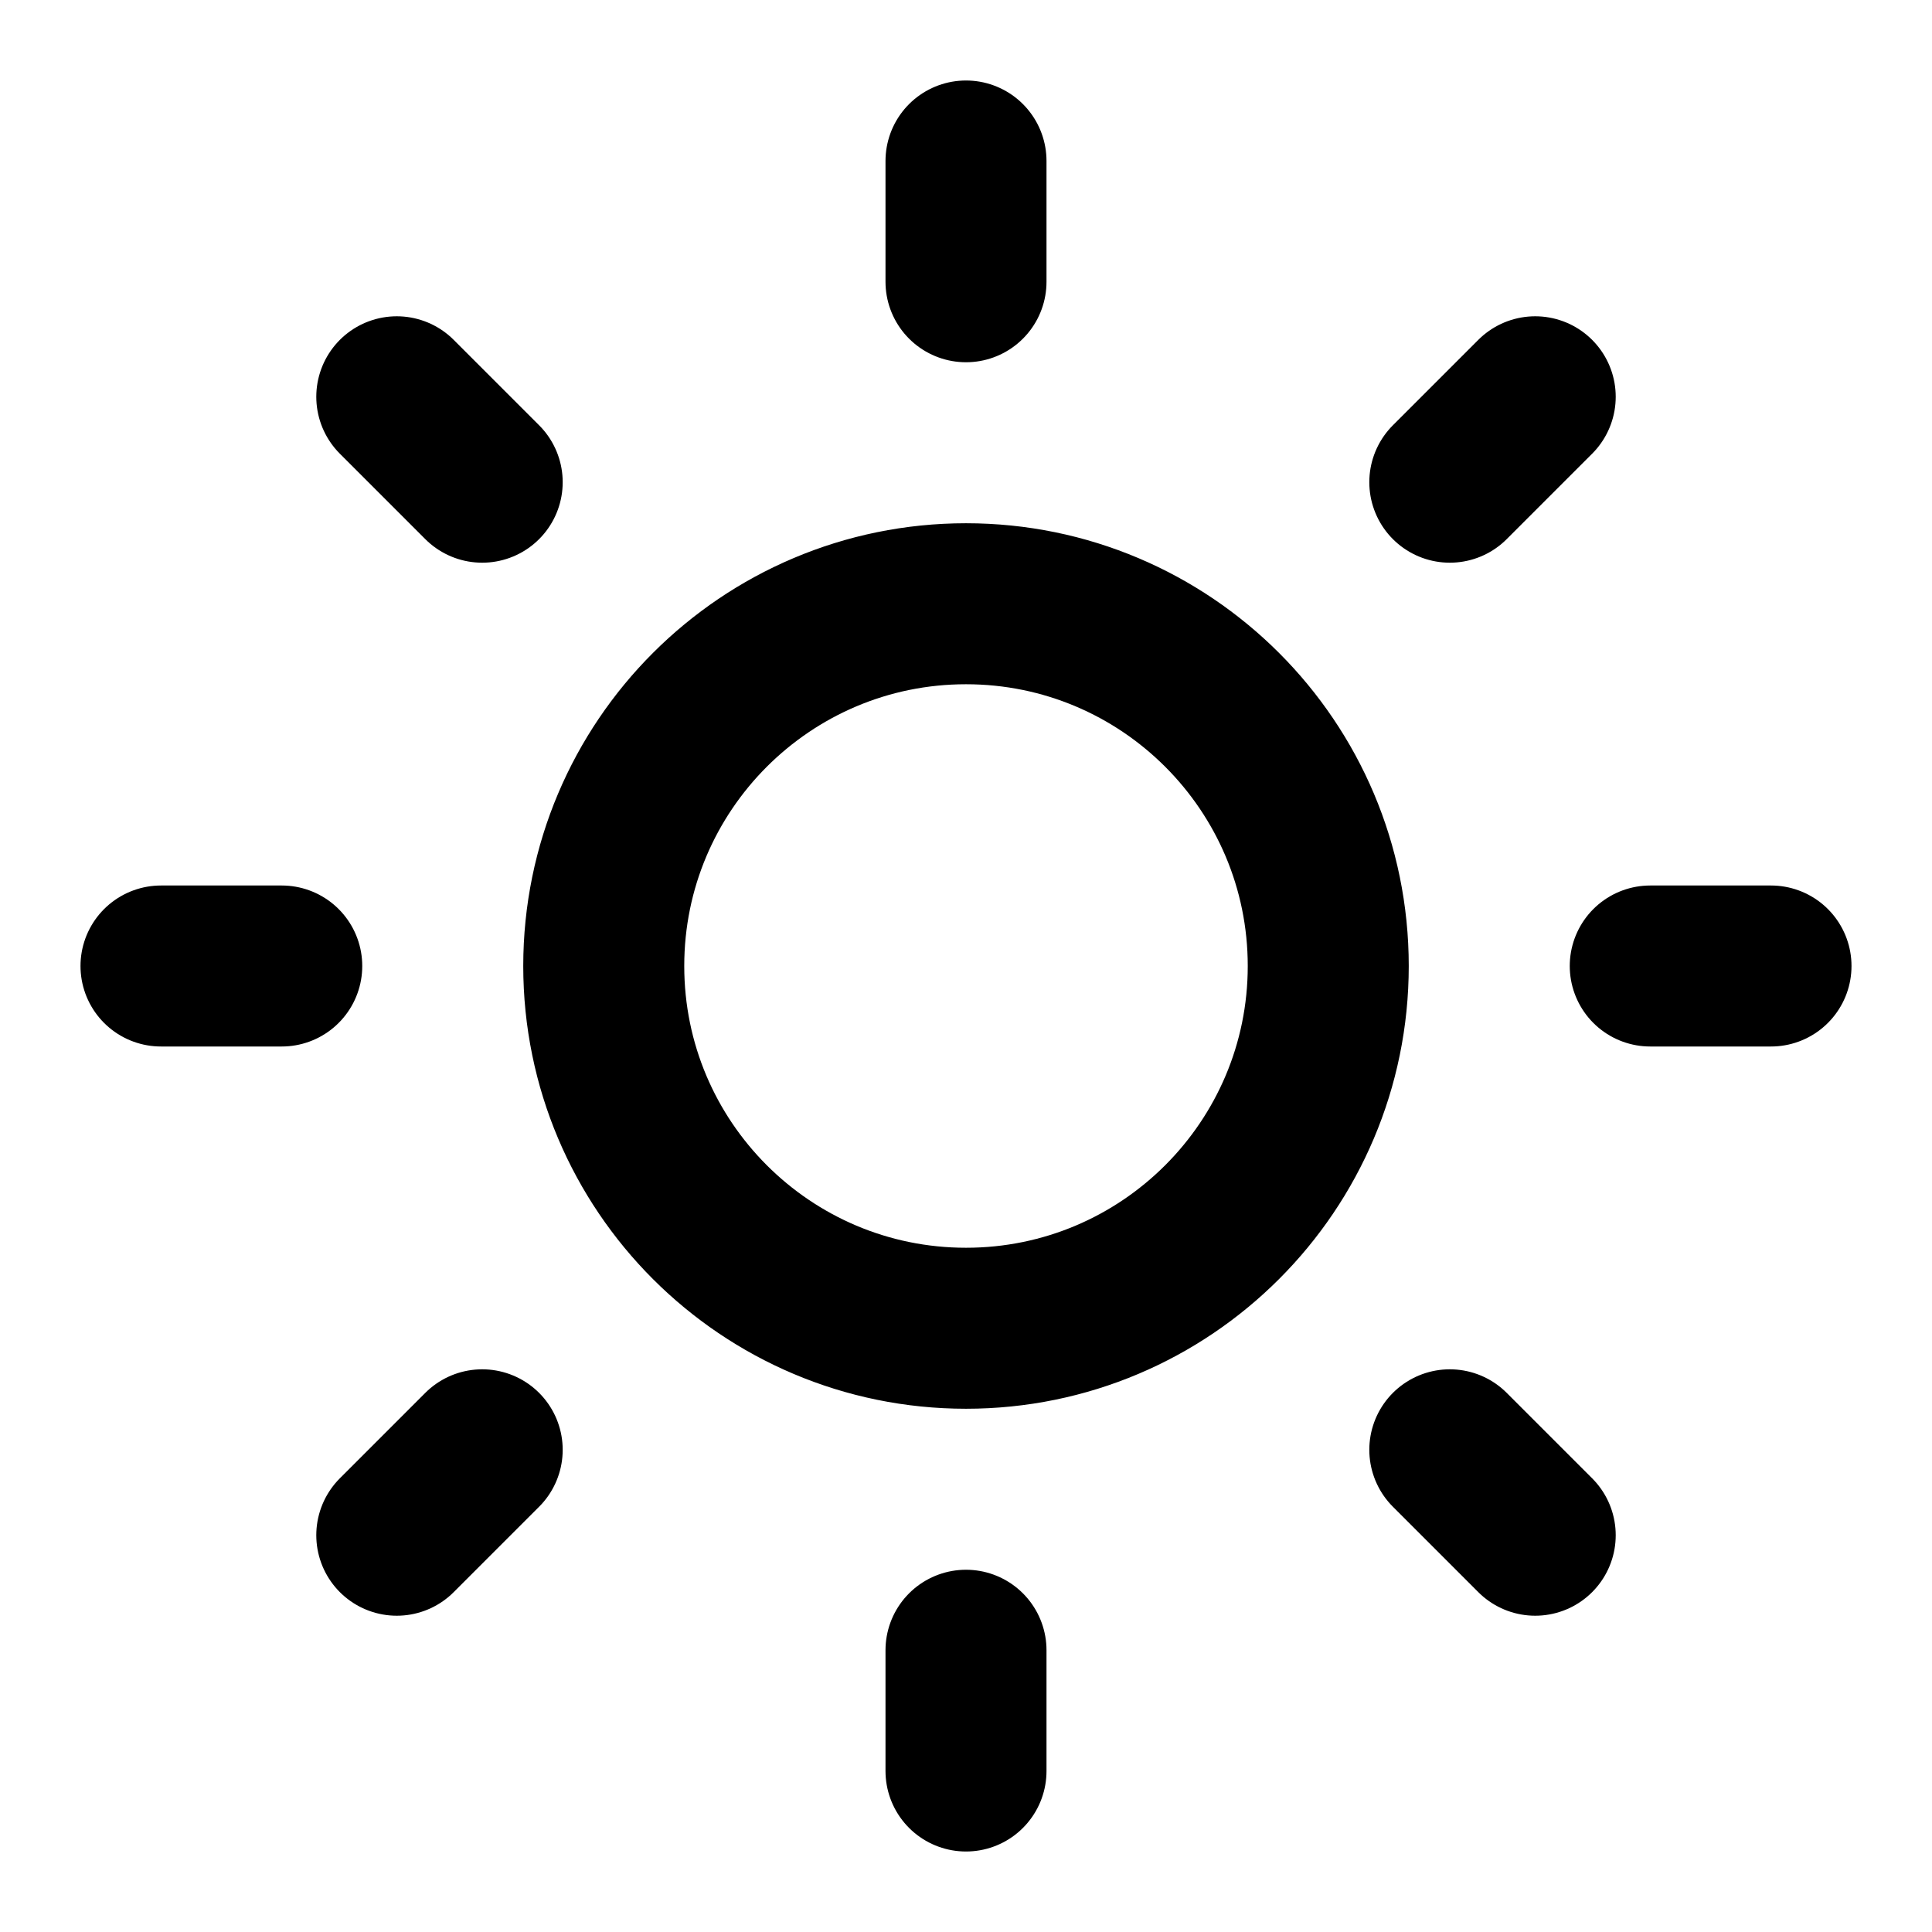
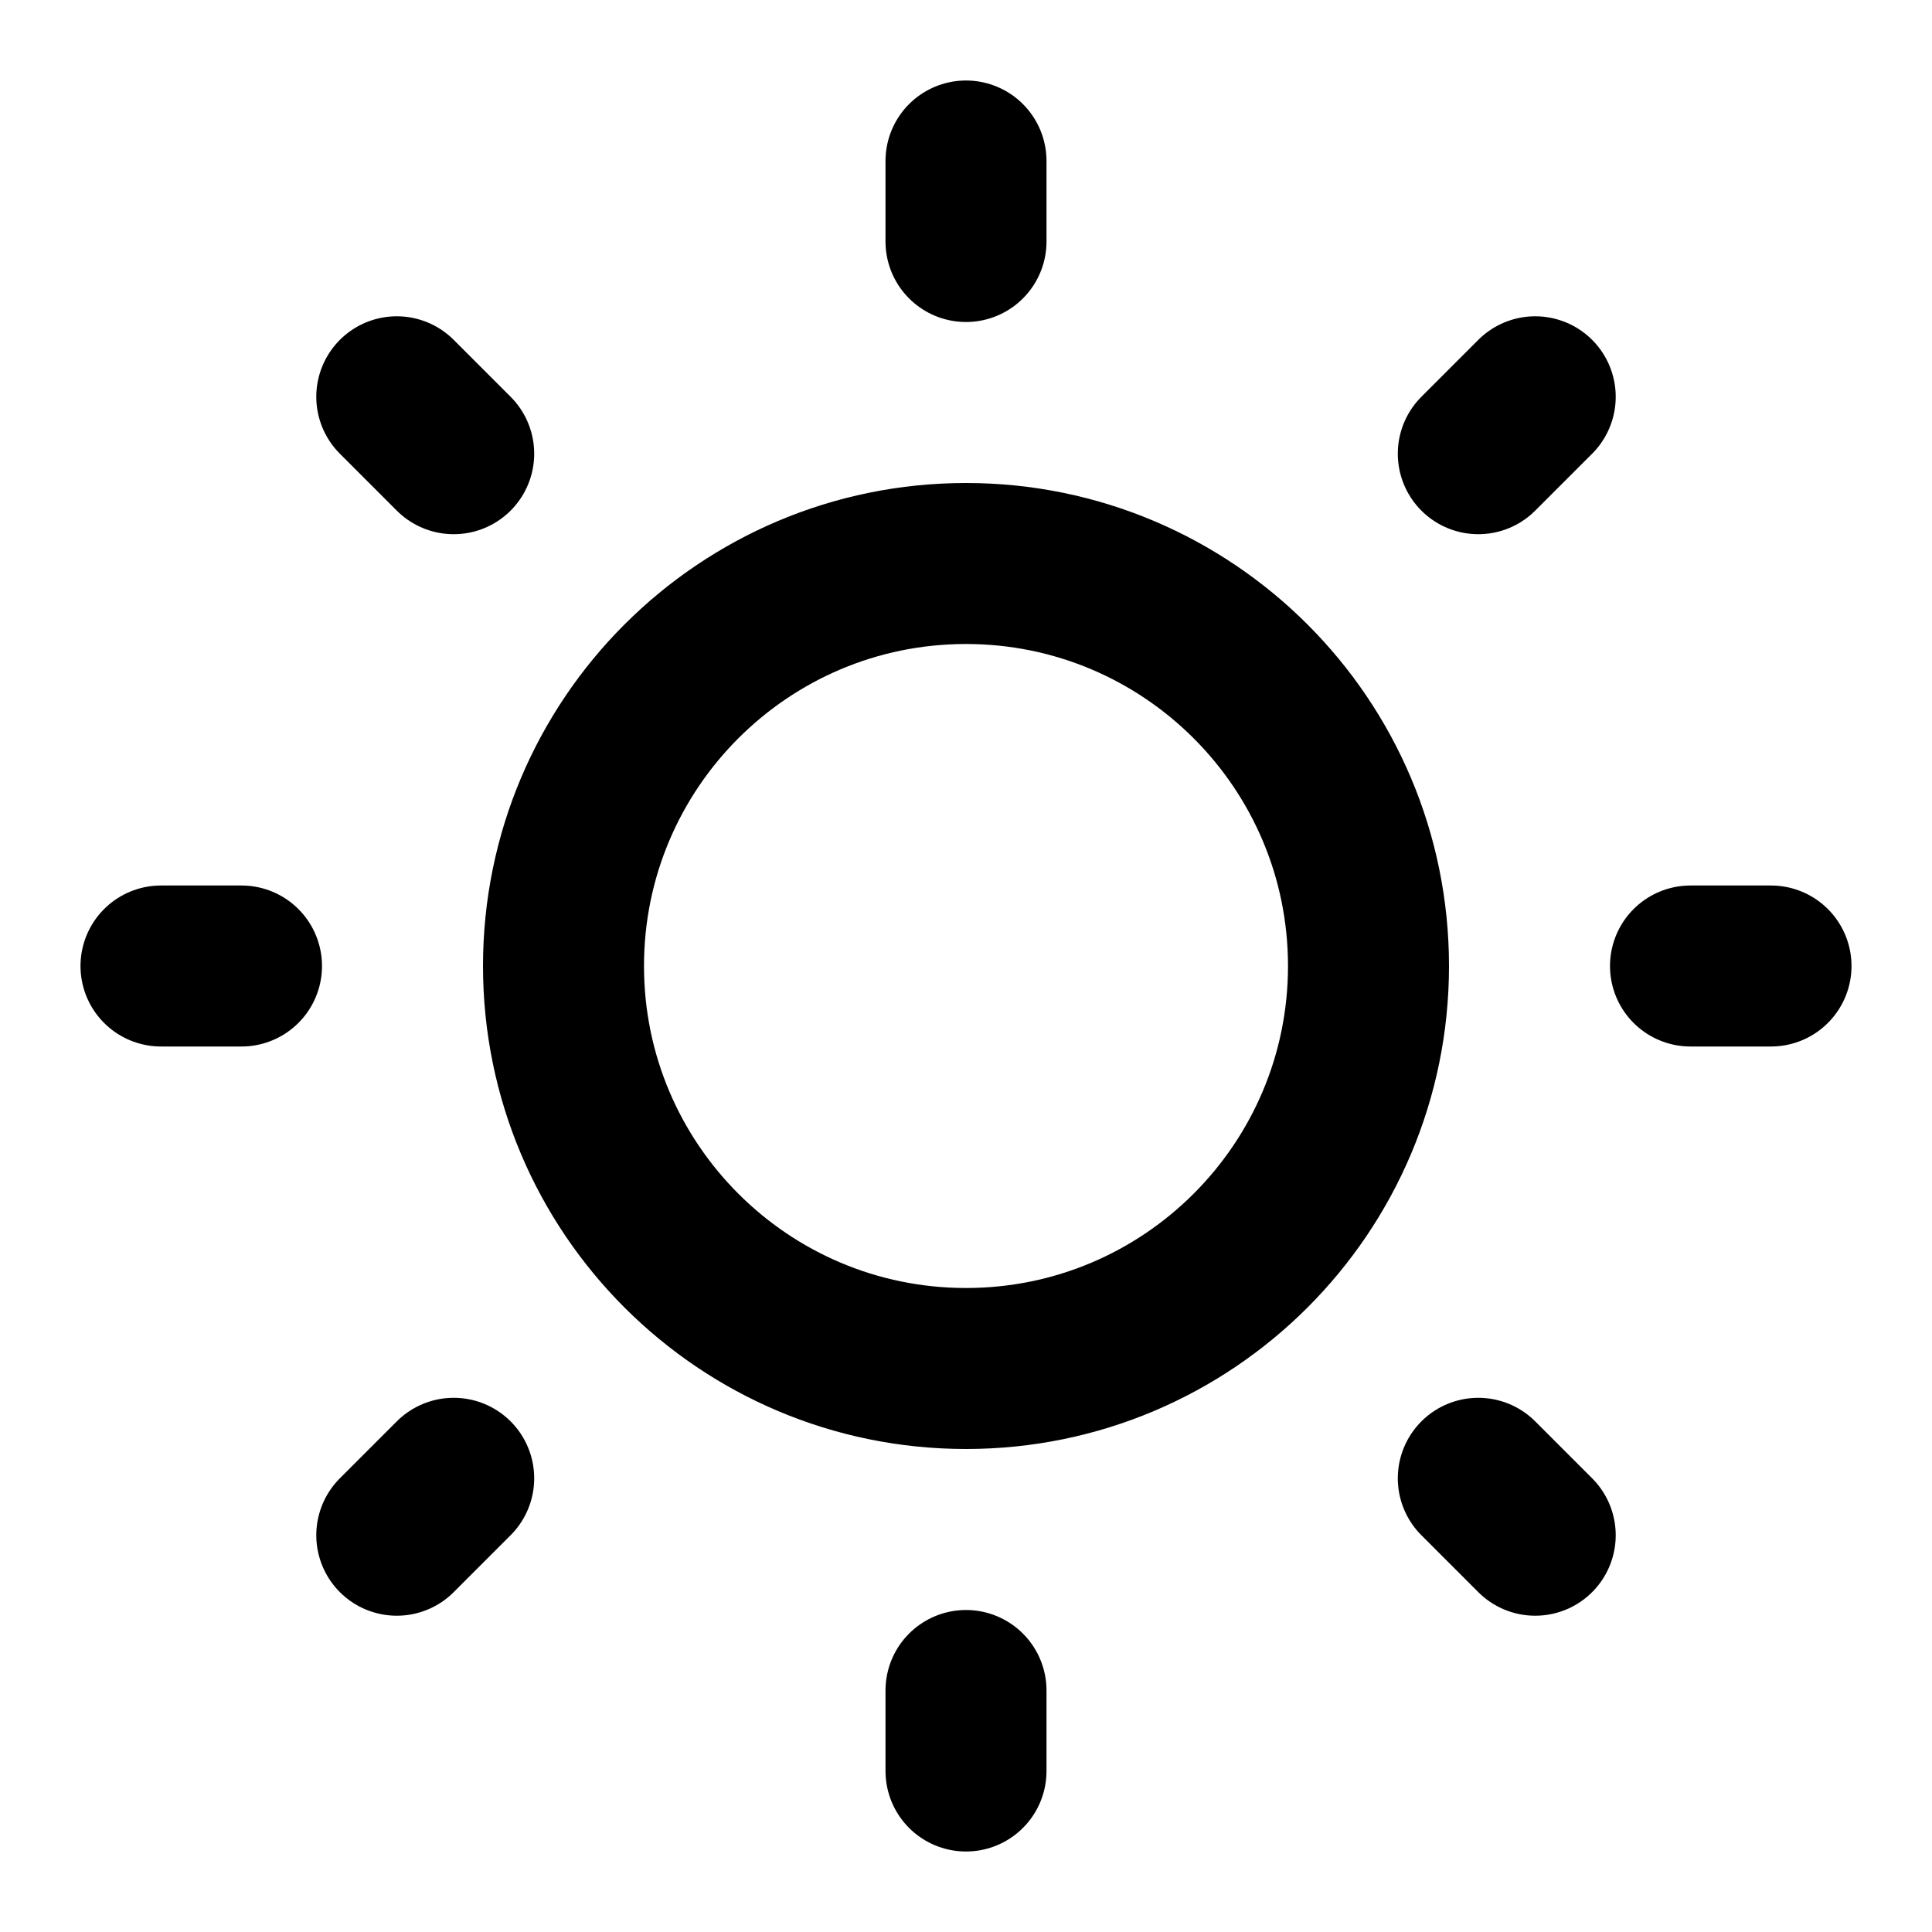
<svg xmlns="http://www.w3.org/2000/svg" width="24" height="24" viewBox="0 0 24 24" fill="none">
-   <path d="M16.5 12C16.5 14.485 14.485 16.5 12 16.5C9.515 16.5 7.5 14.485 7.5 12C7.5 9.515 9.515 7.5 12 7.5C14.485 7.5 16.5 9.515 16.5 12ZM20.5 12L22 12M18.01 18.01L19.071 19.071M12 20.5L12 22M5.99 18.01L4.929 19.071M3.5 12L2 12M5.99 5.99L4.929 4.929M12 3.5L12 2M18.01 5.99L19.071 4.929" fill="none" stroke="black" stroke-width="2" stroke-linecap="round" stroke-linejoin="round" />
+   <path d="M17 12C17 14.761 14.761 17 12 17C9.239 17 7 14.761 7 12C7 9.239 9.239 7 12 7C14.761 7 17 9.239 17 12ZM21 12L22 12M18.364 18.364L19.071 19.071M12 21L12 22M5.636 18.364L4.929 19.071M3 12L2 12M5.636 5.636L4.929 4.929M12 3L12 2M18.364 5.636L19.071 4.929" stroke="black" stroke-width="2" stroke-linecap="round" stroke-linejoin="round" />
</svg>
